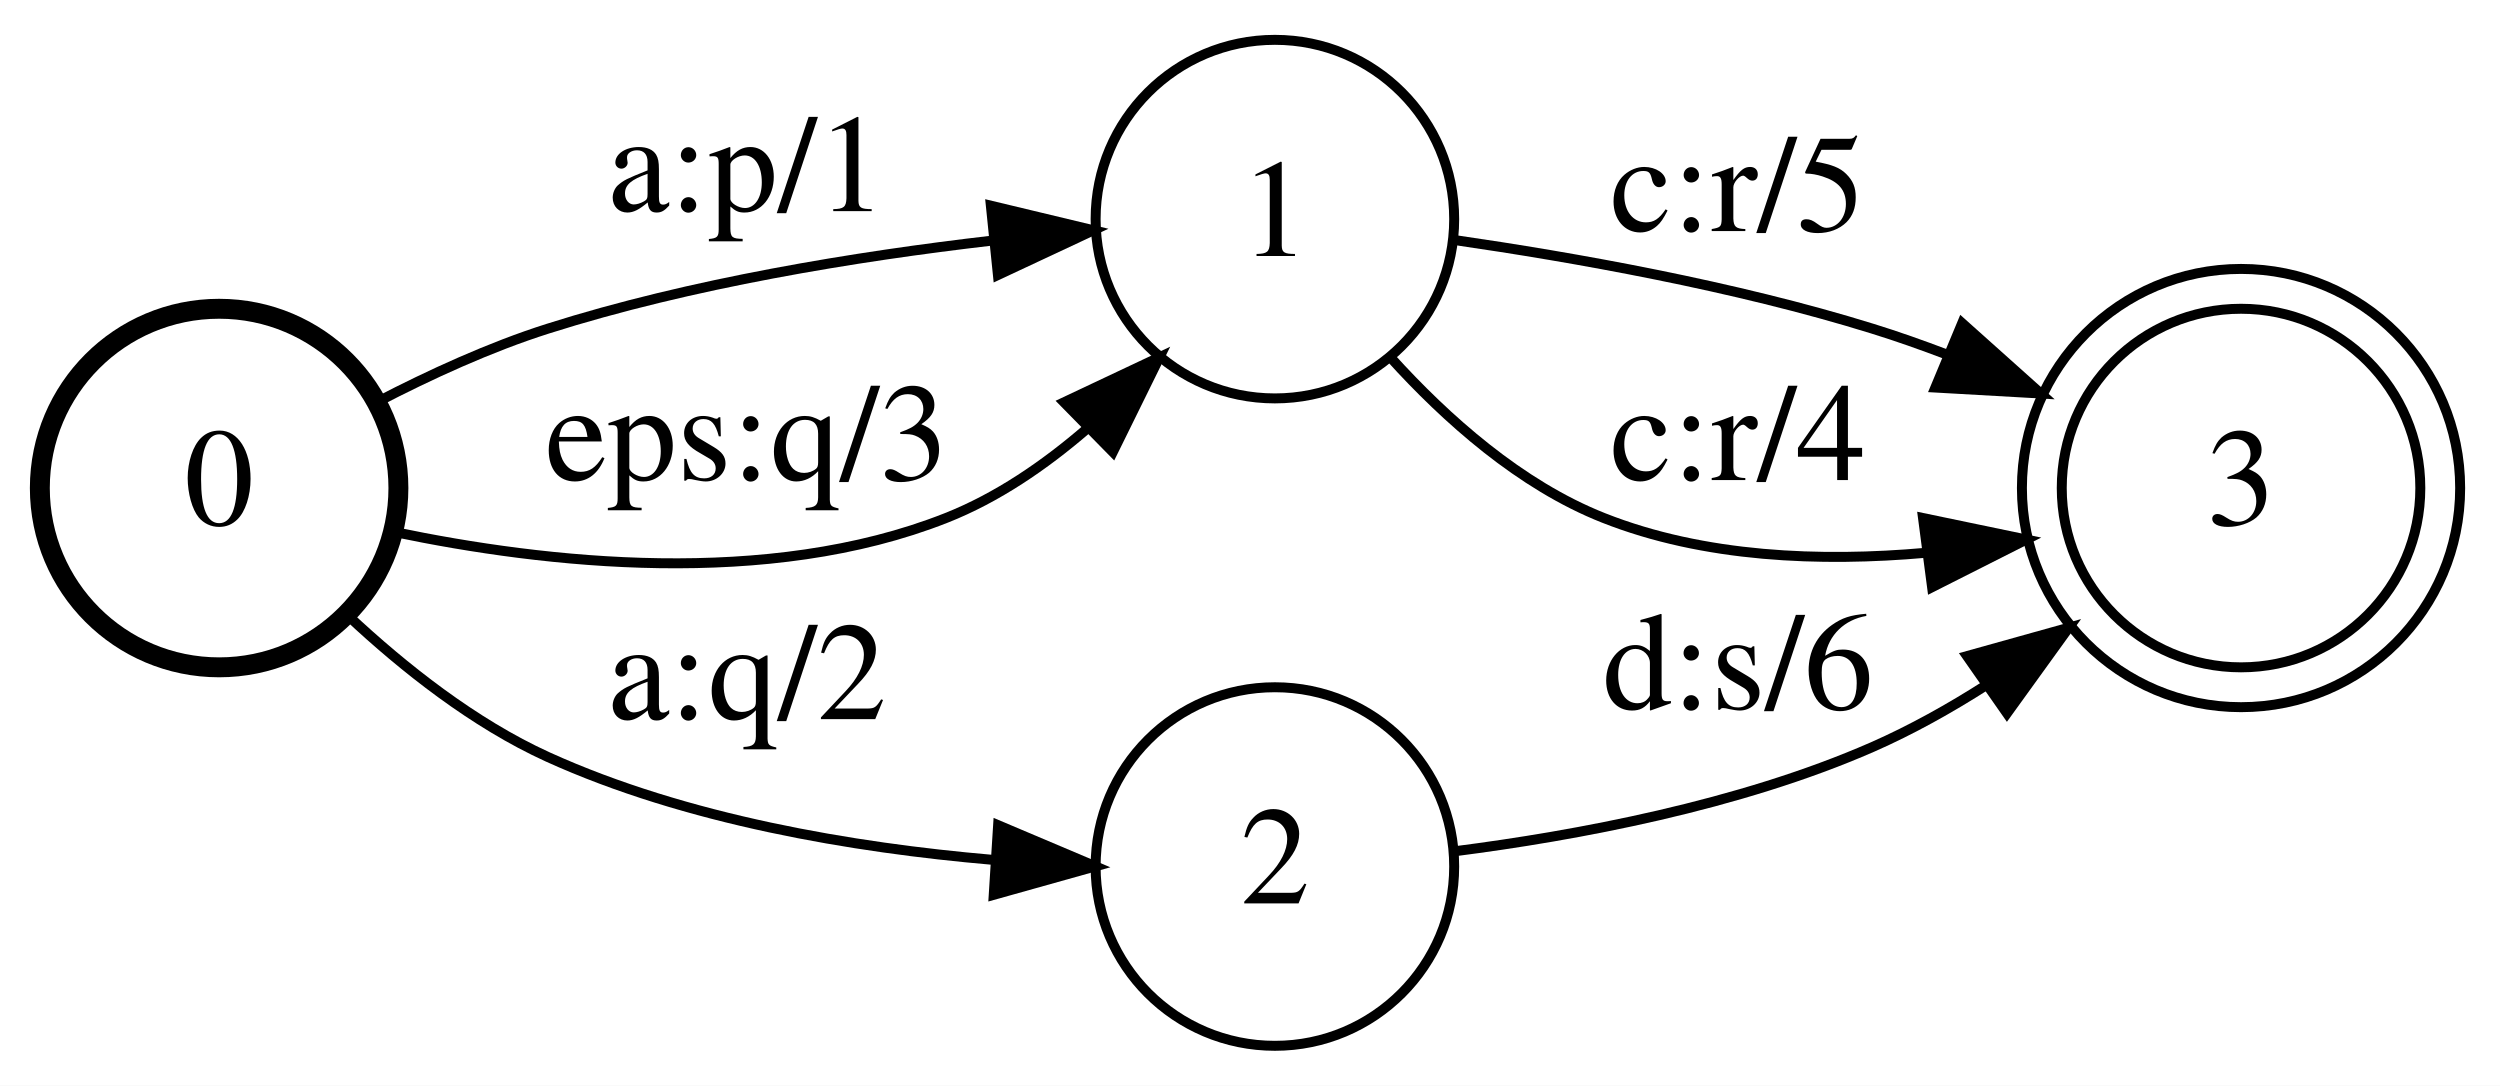
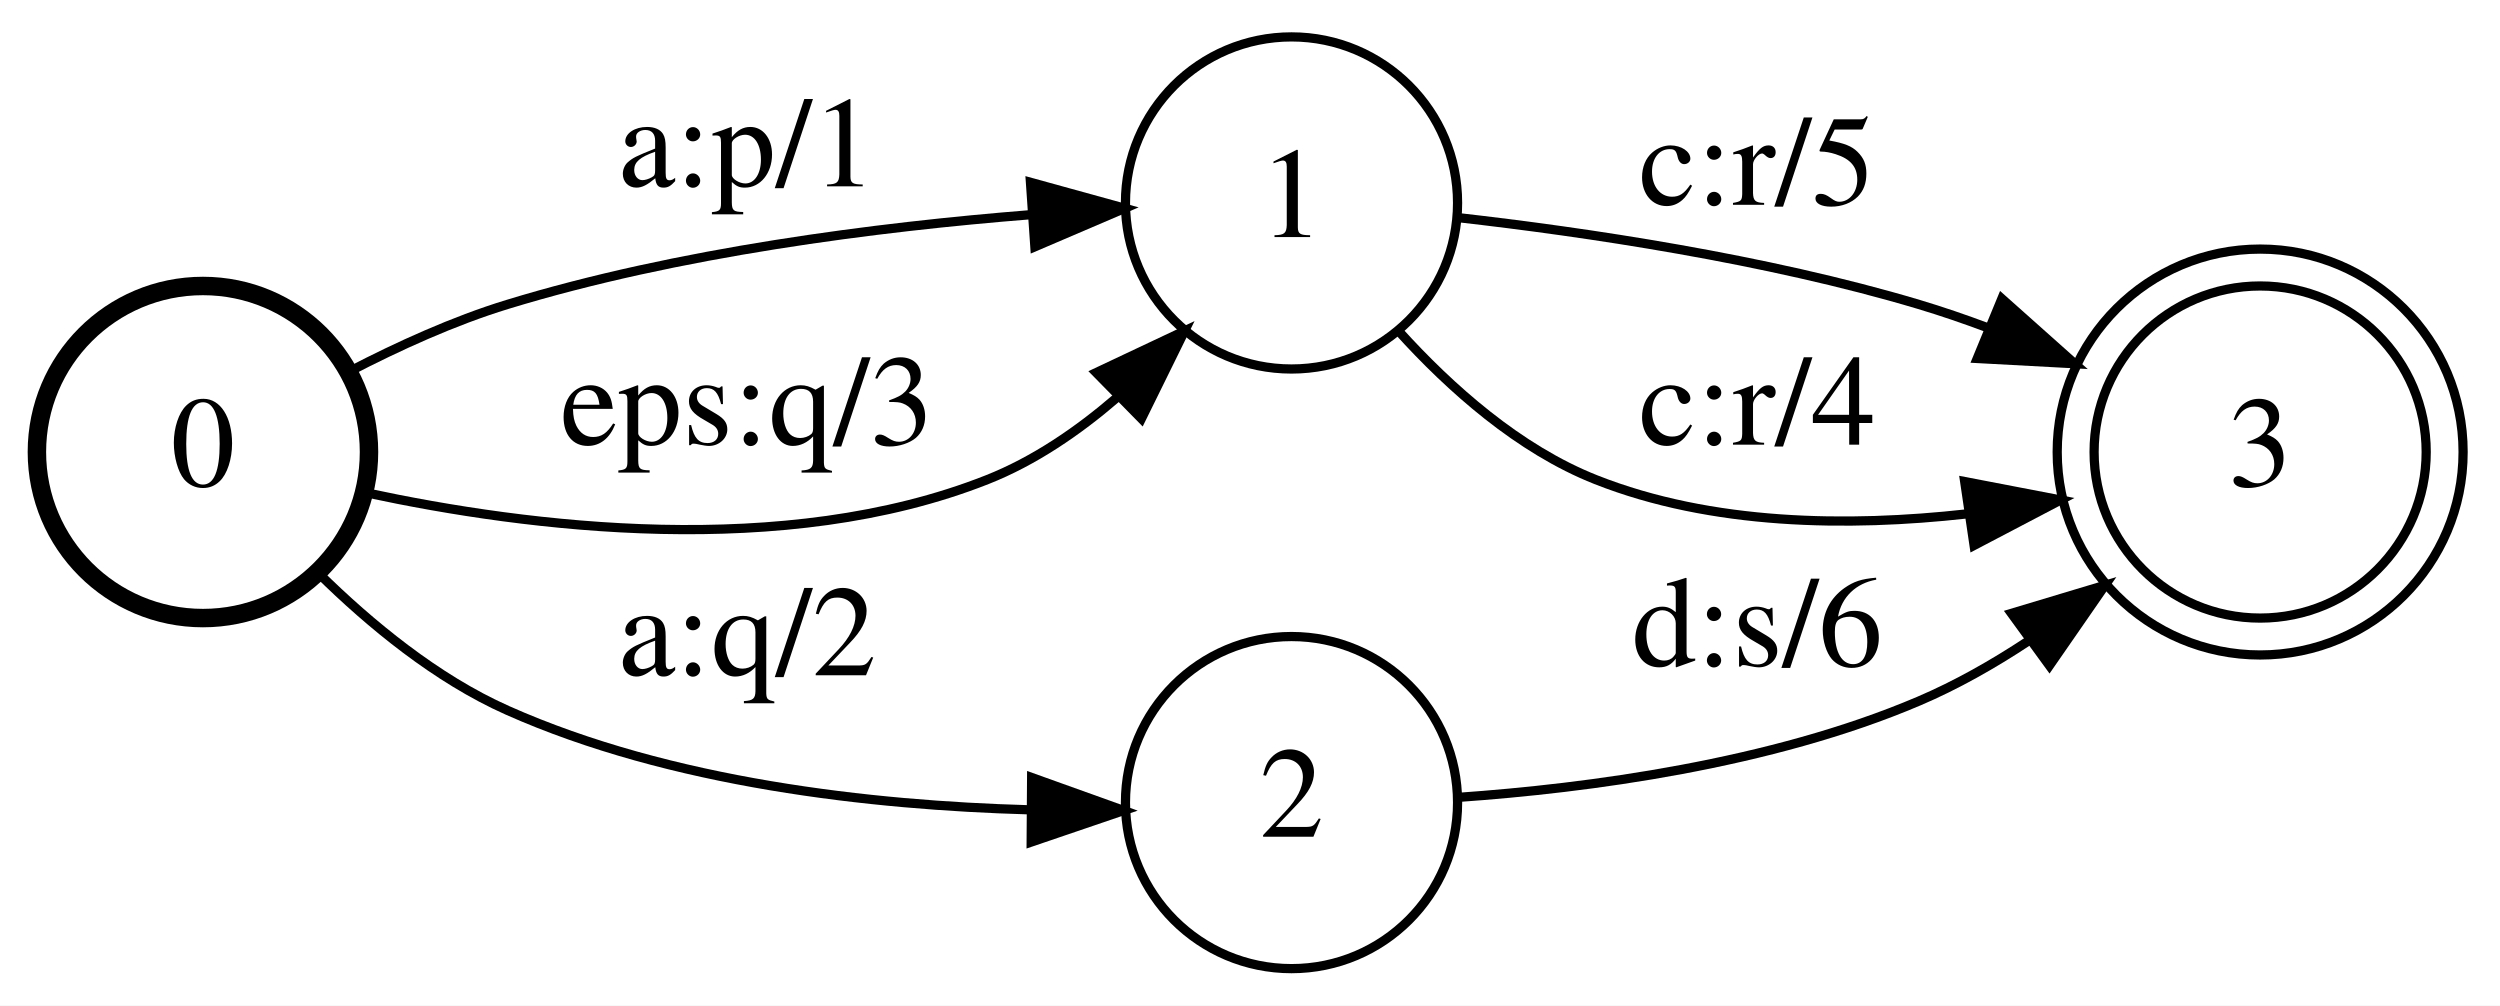
- <svg xmlns="http://www.w3.org/2000/svg" width="251pt" height="109pt" viewBox="0.00 0.00 251.00 109.00">
+ <svg xmlns="http://www.w3.org/2000/svg" width="271pt" height="109pt" viewBox="0.00 0.00 271.00 109.00">
  <g id="graph0" class="graph" transform="scale(1 1) rotate(0) translate(4 105)">
-     <polygon fill="white" stroke="none" points="-4,4 -4,-105 247,-105 247,4 -4,4" />
+     <polygon fill="white" stroke="transparent" points="-4,4 -4,-105 267,-105 267,4 -4,4" />
    <g id="node1" class="node">
      <ellipse fill="none" stroke="black" stroke-width="2" cx="18" cy="-56" rx="18" ry="18" />
      <text text-anchor="middle" x="18" y="-52.3" font-family="Times,serif" font-size="14.00">0</text>
    </g>
    <g id="node2" class="node">
-       <ellipse fill="none" stroke="black" cx="124" cy="-83" rx="18" ry="18" />
-       <text text-anchor="middle" x="124" y="-79.3" font-family="Times,serif" font-size="14.00">1</text>
+       <ellipse fill="none" stroke="black" cx="136" cy="-83" rx="18" ry="18" />
+       <text text-anchor="middle" x="136" y="-79.3" font-family="Times,serif" font-size="14.00">1</text>
    </g>
    <g id="edge1" class="edge">
-       <path fill="none" stroke="black" d="M33.89,-64.65C39.15,-67.38 45.2,-70.16 51,-72 65.36,-76.56 81.95,-79.26 95.58,-80.84" />
-       <polygon fill="black" stroke="black" points="95.48,-84.35 105.78,-81.88 96.19,-77.39 95.48,-84.35" />
-       <text text-anchor="middle" x="71" y="-83.8" font-family="Times,serif" font-size="14.00">a:p/1</text>
+       <path fill="none" stroke="black" d="M33.87,-64.73C39.13,-67.46 45.18,-70.22 51,-72 69.46,-77.65 91.07,-80.4 107.75,-81.73" />
+       <polygon fill="black" stroke="black" points="107.7,-85.24 117.92,-82.42 108.18,-78.25 107.7,-85.24" />
+       <text text-anchor="middle" x="77" y="-84.8" font-family="Times,serif" font-size="14.00">a:p/1</text>
    </g>
    <g id="edge3" class="edge">
-       <path fill="none" stroke="black" d="M35.65,-51.58C50.67,-48.44 73.08,-45.91 91,-53 96.09,-55.01 100.85,-58.26 105.06,-61.89" />
-       <polygon fill="black" stroke="black" points="102.83,-64.61 112.41,-69.13 107.73,-59.62 102.83,-64.61" />
-       <text text-anchor="middle" x="71" y="-56.8" font-family="Times,serif" font-size="14.00">eps:q/3</text>
+       <path fill="none" stroke="black" d="M35.77,-51.57C53.22,-47.82 81.02,-44.31 103,-53 108.09,-55.01 112.85,-58.26 117.06,-61.89" />
+       <polygon fill="black" stroke="black" points="114.83,-64.61 124.41,-69.13 119.73,-59.62 114.83,-64.61" />
+       <text text-anchor="middle" x="77" y="-56.8" font-family="Times,serif" font-size="14.00">eps:q/3</text>
    </g>
    <g id="node3" class="node">
-       <ellipse fill="none" stroke="black" cx="124" cy="-18" rx="18" ry="18" />
-       <text text-anchor="middle" x="124" y="-14.3" font-family="Times,serif" font-size="14.00">2</text>
+       <ellipse fill="none" stroke="black" cx="136" cy="-18" rx="18" ry="18" />
+       <text text-anchor="middle" x="136" y="-14.3" font-family="Times,serif" font-size="14.00">2</text>
    </g>
    <g id="edge2" class="edge">
-       <path fill="none" stroke="black" d="M30.95,-43.18C36.54,-37.95 43.59,-32.37 51,-29 64.9,-22.69 81.7,-19.88 95.58,-18.68" />
-       <polygon fill="black" stroke="black" points="96.21,-22.15 105.97,-18.02 95.77,-15.16 96.21,-22.15" />
-       <text text-anchor="middle" x="71" y="-32.8" font-family="Times,serif" font-size="14.00">a:q/2</text>
+       <path fill="none" stroke="black" d="M30.52,-42.87C36.12,-37.35 43.31,-31.42 51,-28 68.72,-20.11 90.51,-17.7 107.46,-17.22" />
+       <polygon fill="black" stroke="black" points="107.83,-20.72 117.81,-17.14 107.78,-13.72 107.83,-20.72" />
+       <text text-anchor="middle" x="77" y="-31.8" font-family="Times,serif" font-size="14.00">a:q/2</text>
    </g>
    <g id="node4" class="node">
-       <ellipse fill="none" stroke="black" cx="221" cy="-56" rx="18" ry="18" />
-       <ellipse fill="none" stroke="black" cx="221" cy="-56" rx="22" ry="22" />
-       <text text-anchor="middle" x="221" y="-52.3" font-family="Times,serif" font-size="14.00">3</text>
+       <ellipse fill="none" stroke="black" cx="241" cy="-56" rx="18" ry="18" />
+       <ellipse fill="none" stroke="black" cx="241" cy="-56" rx="22" ry="22" />
+       <text text-anchor="middle" x="241" y="-52.3" font-family="Times,serif" font-size="14.00">3</text>
    </g>
    <g id="edge4" class="edge">
-       <path fill="none" stroke="black" d="M142.04,-80.9C153.96,-79.17 170.17,-76.3 184,-72 186.46,-71.24 188.97,-70.35 191.47,-69.4" />
-       <polygon fill="black" stroke="black" points="193,-72.55 200.89,-65.49 190.31,-66.09 193,-72.55" />
-       <text text-anchor="middle" x="170.5" y="-81.8" font-family="Times,serif" font-size="14.00">c:r/5</text>
+       <path fill="none" stroke="black" d="M154.07,-81.41C167.77,-79.85 187.4,-76.96 204,-72 206.47,-71.26 208.98,-70.4 211.49,-69.46" />
+       <polygon fill="black" stroke="black" points="213,-72.62 220.91,-65.57 210.33,-66.14 213,-72.62" />
+       <text text-anchor="middle" x="186.5" y="-82.8" font-family="Times,serif" font-size="14.00">c:r/5</text>
    </g>
    <g id="edge5" class="edge">
-       <path fill="none" stroke="black" d="M135.59,-69.13C141.19,-62.94 148.64,-56.3 157,-53 167.08,-49.01 178.79,-48.56 189.35,-49.5" />
-       <polygon fill="black" stroke="black" points="189.07,-52.99 199.44,-50.83 189.98,-46.05 189.07,-52.99" />
-       <text text-anchor="middle" x="170.5" y="-56.8" font-family="Times,serif" font-size="14.00">c:r/4</text>
+       <path fill="none" stroke="black" d="M147.59,-69.13C153.19,-62.94 160.64,-56.3 169,-53 181.55,-48.04 196.33,-47.86 209.16,-49.29" />
+       <polygon fill="black" stroke="black" points="208.97,-52.8 219.37,-50.8 209.99,-45.88 208.97,-52.8" />
+       <text text-anchor="middle" x="186.5" y="-56.8" font-family="Times,serif" font-size="14.00">c:r/4</text>
    </g>
    <g id="edge6" class="edge">
-       <path fill="none" stroke="black" d="M142.11,-19.54C154.21,-21.09 170.6,-24.13 184,-30 187.89,-31.71 191.78,-33.88 195.48,-36.25" />
-       <polygon fill="black" stroke="black" points="193.49,-39.13 203.7,-41.98 197.5,-33.39 193.49,-39.13" />
-       <text text-anchor="middle" x="170.5" y="-33.8" font-family="Times,serif" font-size="14.00">d:s/6</text>
+       <path fill="none" stroke="black" d="M154.14,-18.57C168.07,-19.55 187.95,-22.16 204,-29 208.04,-30.72 212.05,-32.99 215.83,-35.49" />
+       <polygon fill="black" stroke="black" points="214.04,-38.51 224.19,-41.56 218.16,-32.85 214.04,-38.51" />
+       <text text-anchor="middle" x="186.5" y="-32.8" font-family="Times,serif" font-size="14.00">d:s/6</text>
    </g>
  </g>
</svg>
